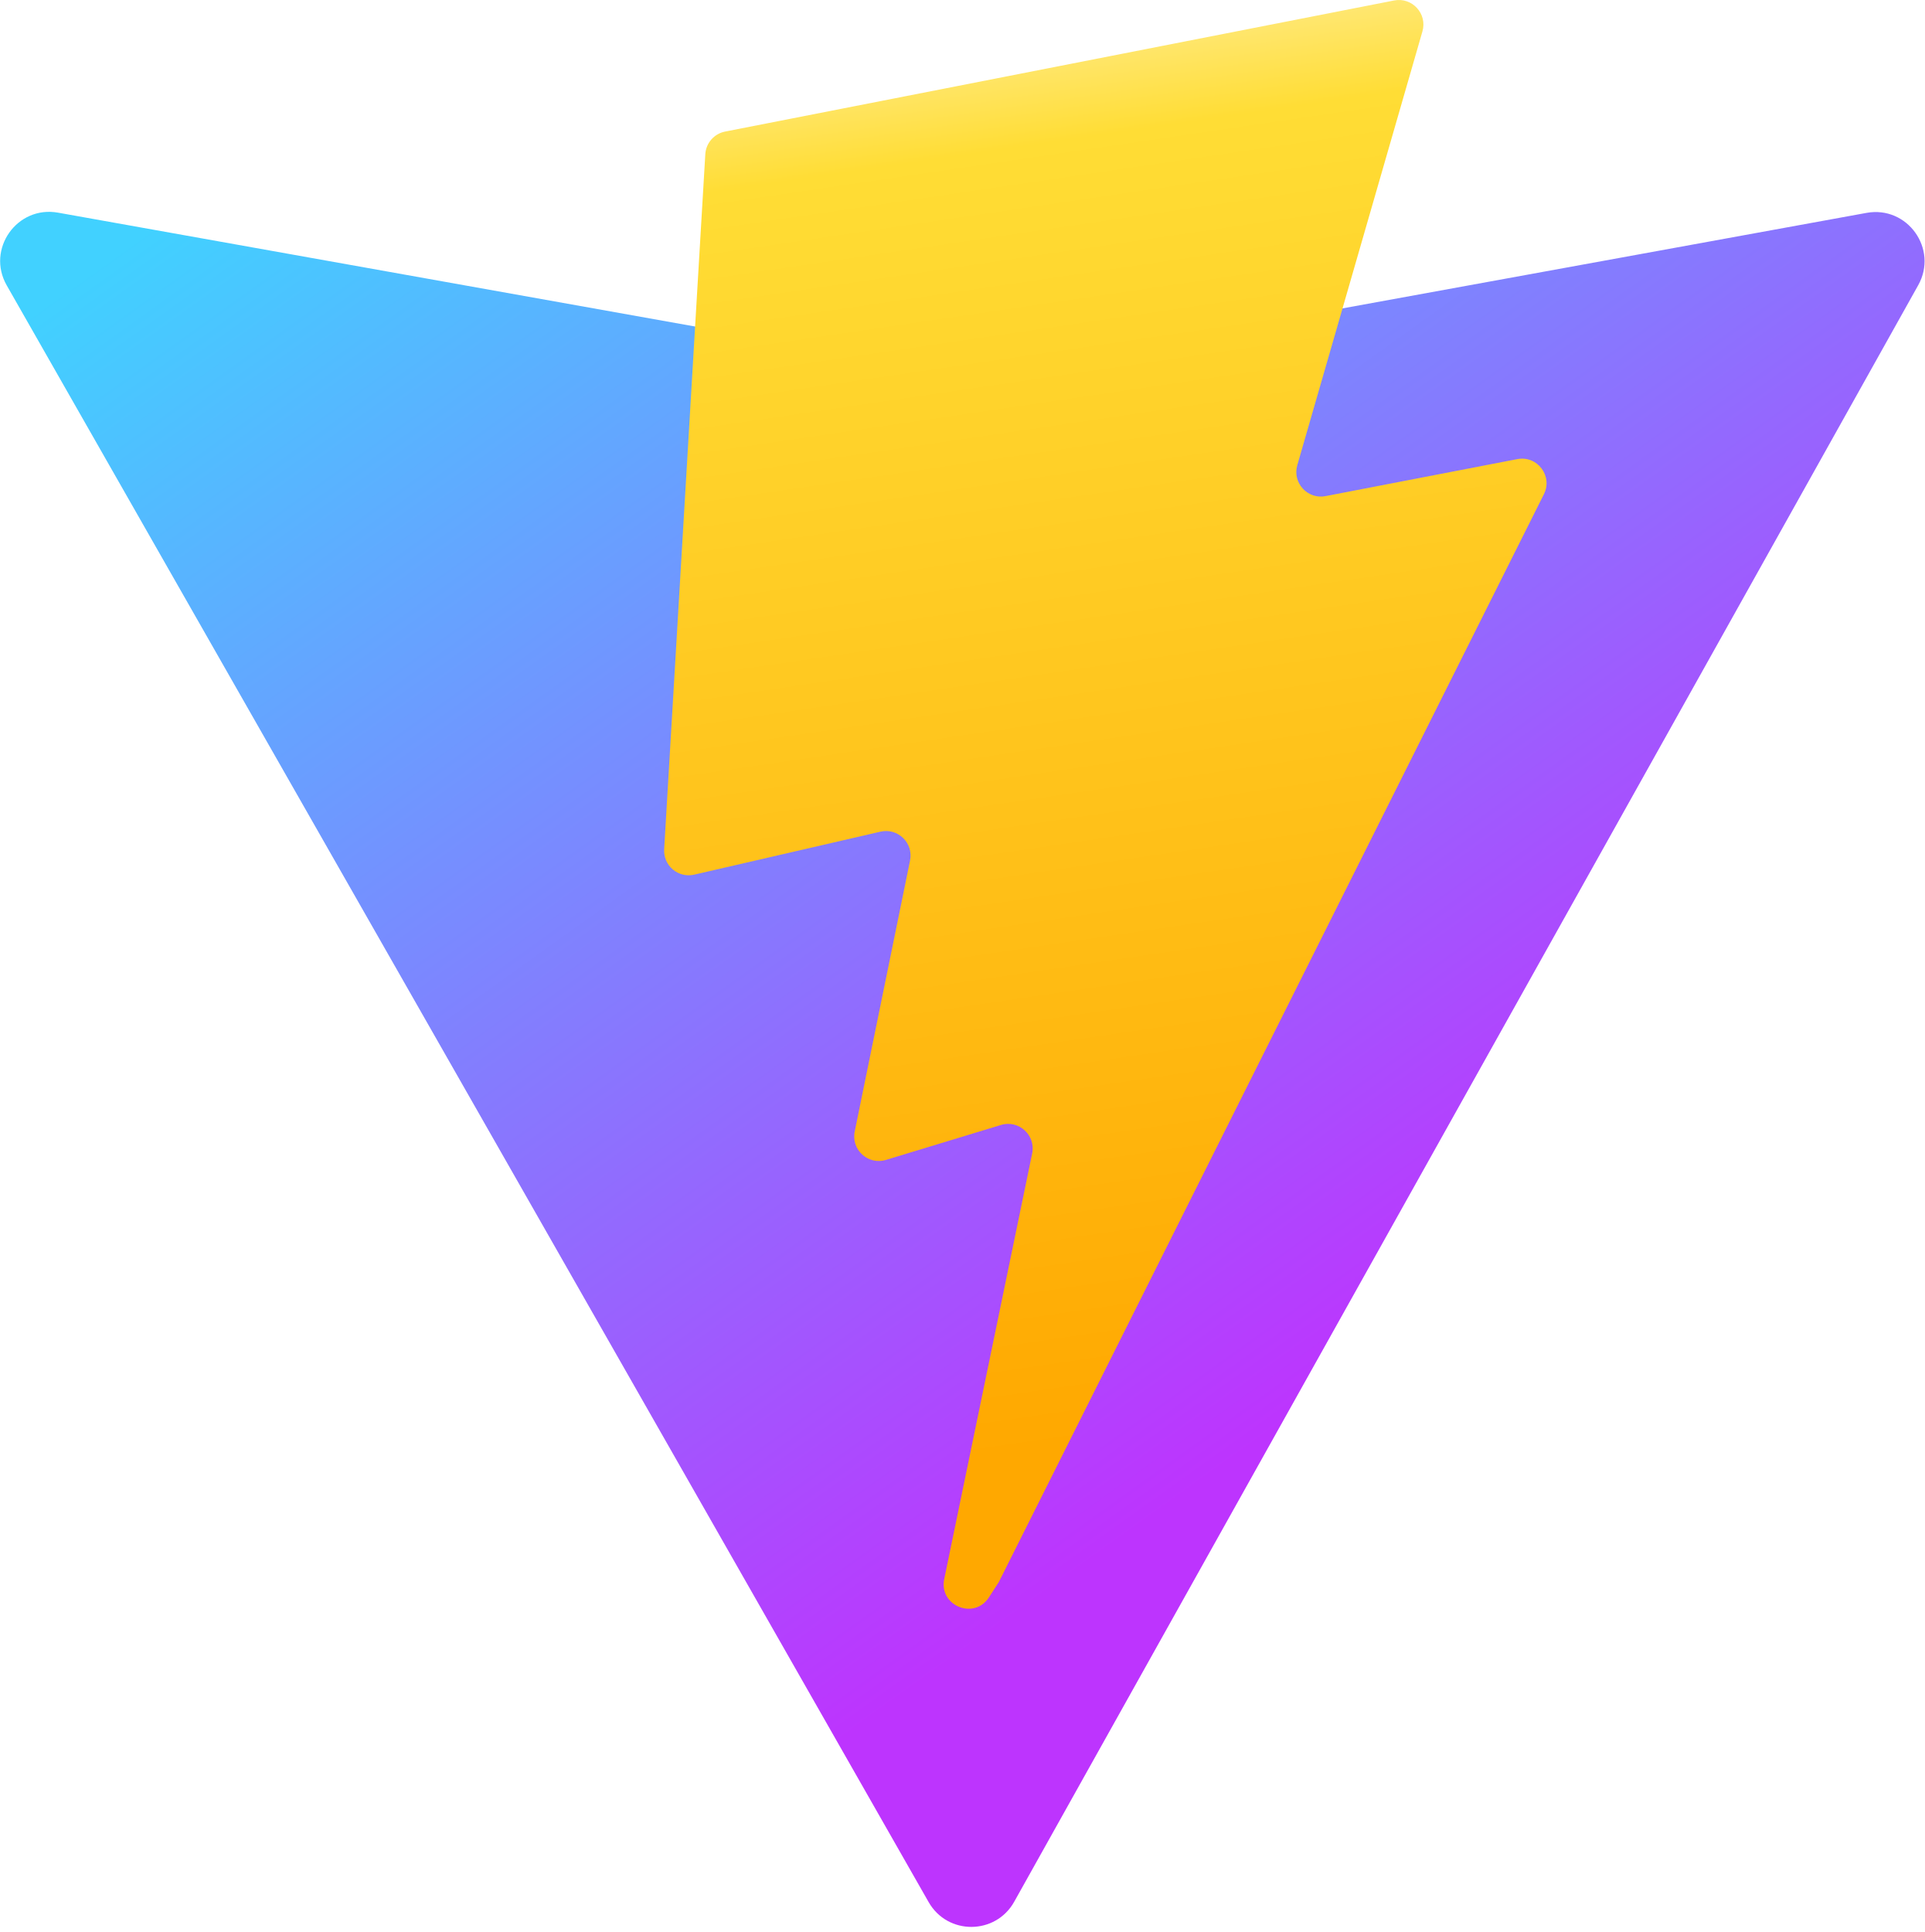
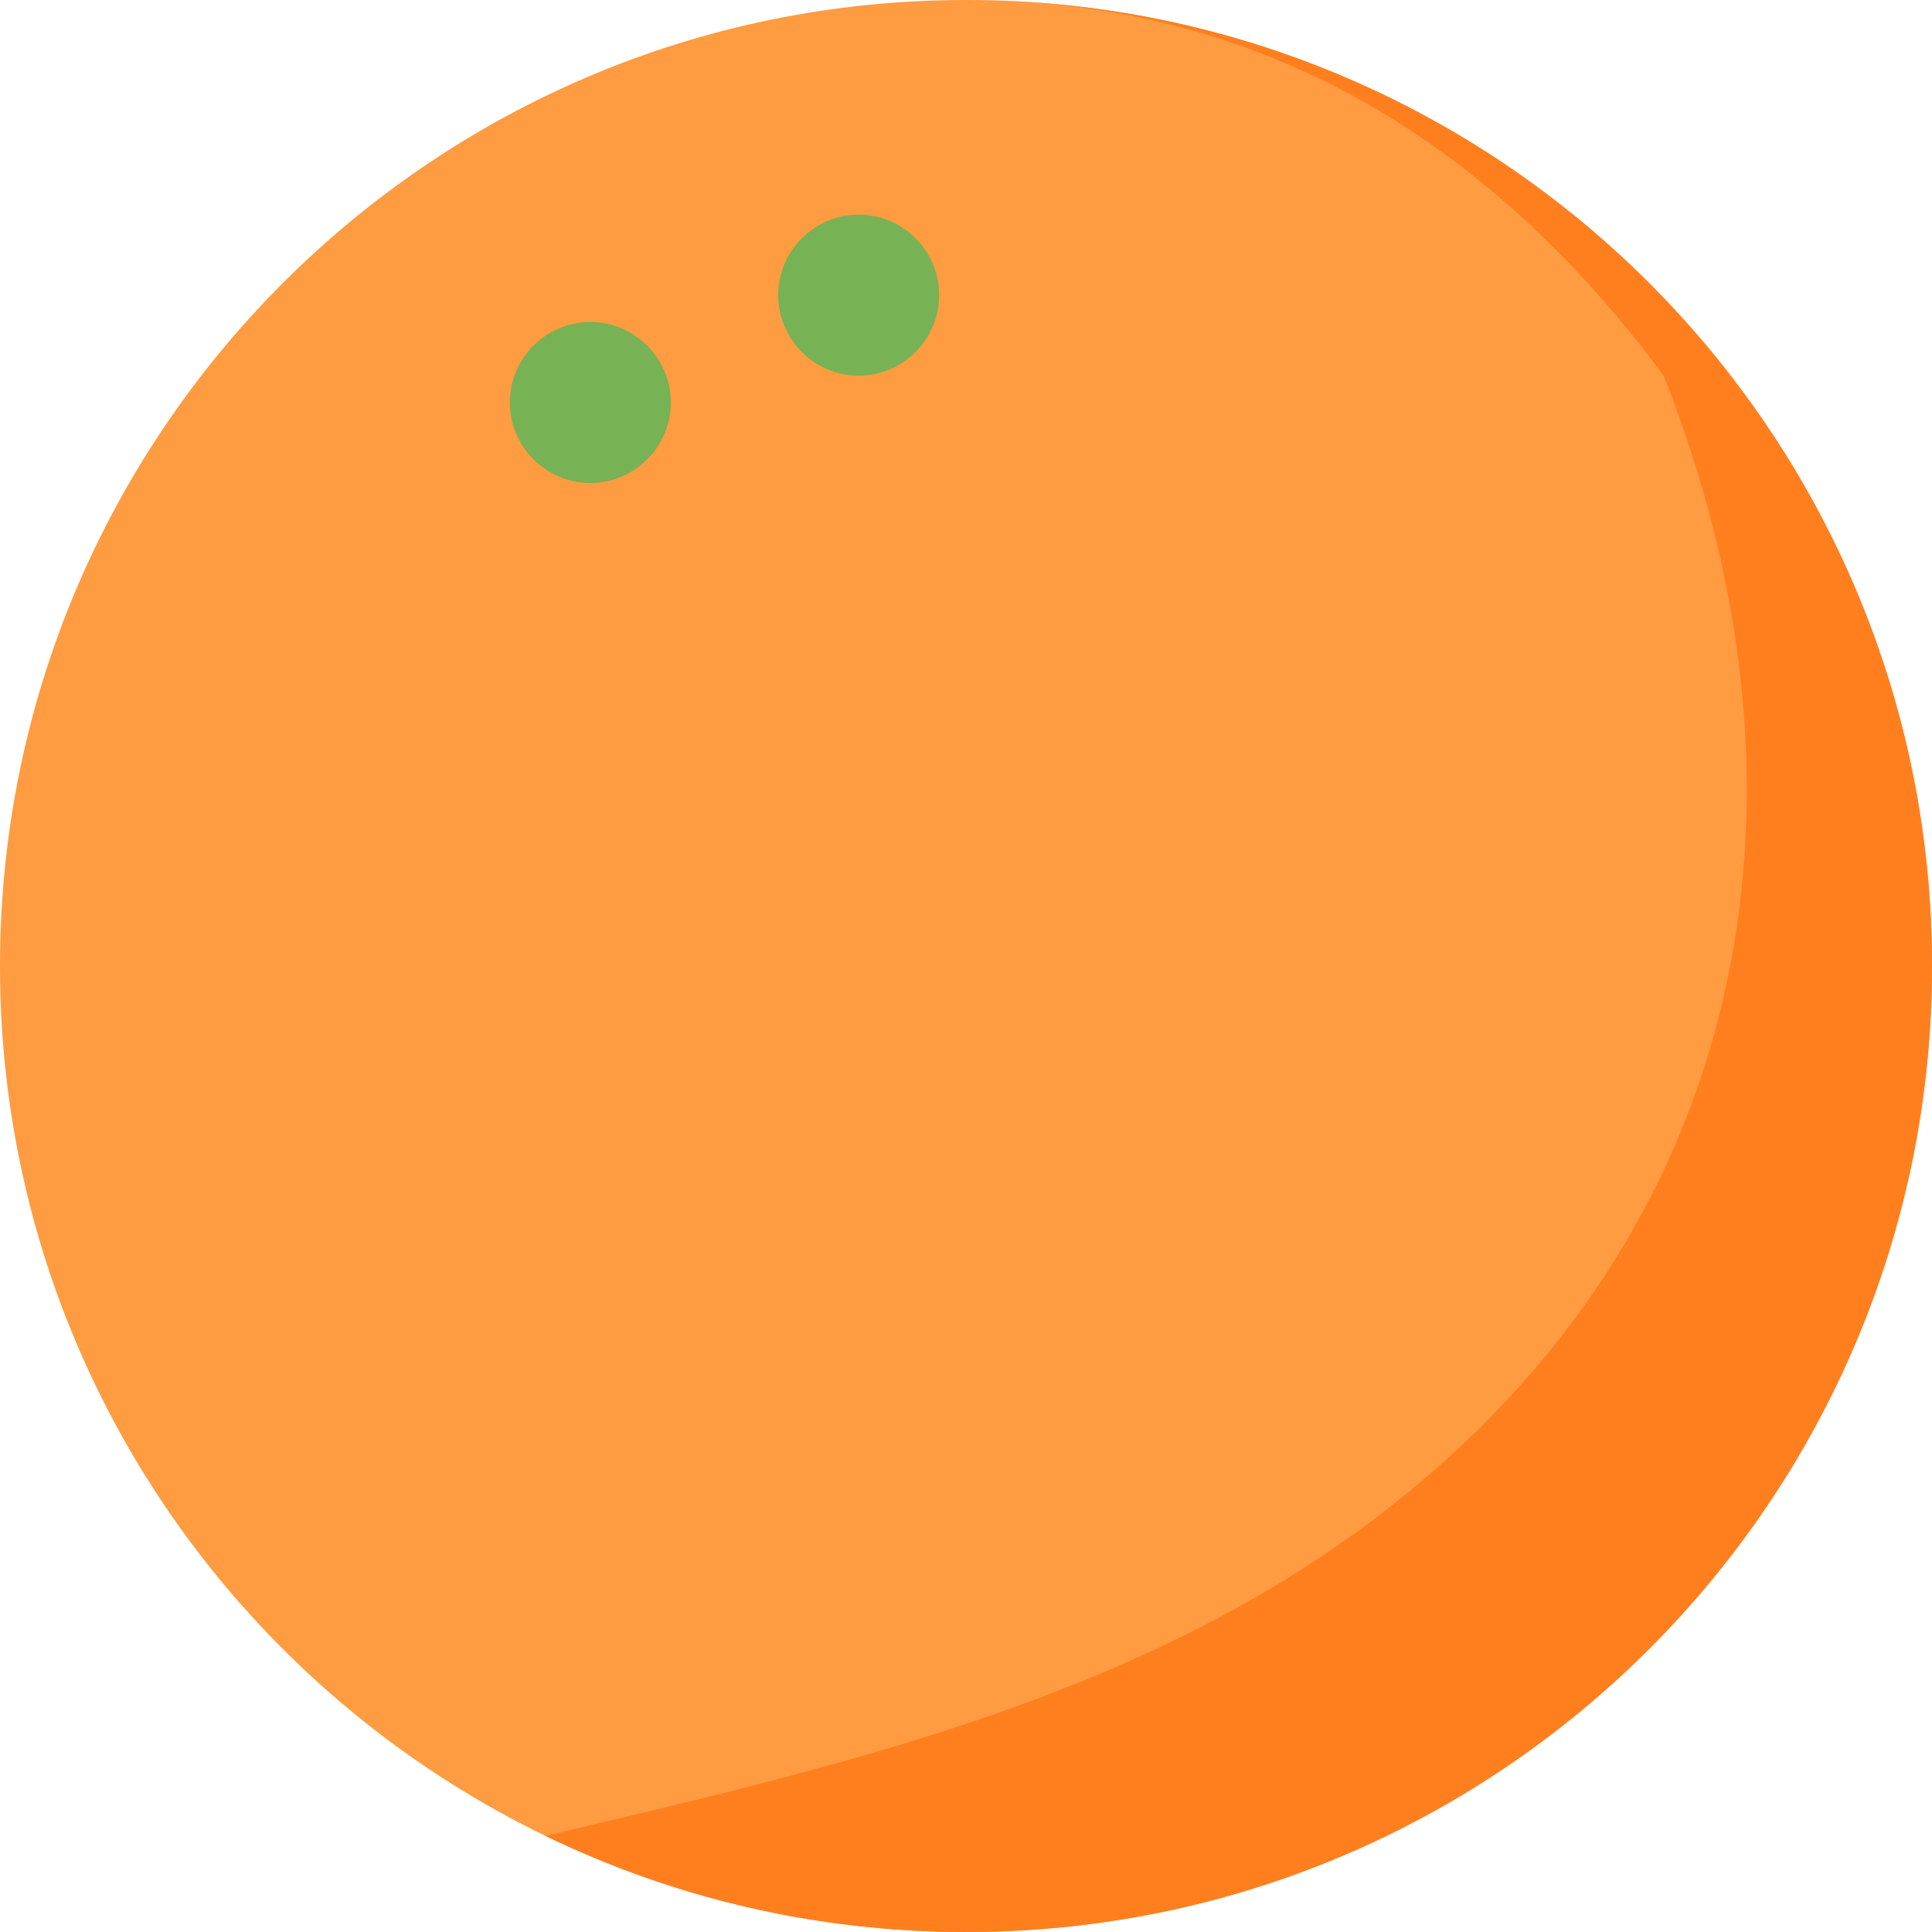
- <svg xmlns="http://www.w3.org/2000/svg" aria-hidden="true" role="img" class="iconify iconify--logos" width="31.88" height="32" preserveAspectRatio="xMidYMid meet" viewBox="0 0 256 257">
-   <defs>
-     <linearGradient id="IconifyId1813088fe1fbc01fb466" x1="-.828%" x2="57.636%" y1="7.652%" y2="78.411%">
-       <stop offset="0%" stop-color="#41D1FF" />
-       <stop offset="100%" stop-color="#BD34FE" />
-     </linearGradient>
-     <linearGradient id="IconifyId1813088fe1fbc01fb467" x1="43.376%" x2="50.316%" y1="2.242%" y2="89.03%">
-       <stop offset="0%" stop-color="#FFEA83" />
-       <stop offset="8.333%" stop-color="#FFDD35" />
-       <stop offset="100%" stop-color="#FFA800" />
-     </linearGradient>
-   </defs>
-   <path fill="url(#IconifyId1813088fe1fbc01fb466)" d="M255.153 37.938L134.897 252.976c-2.483 4.44-8.862 4.466-11.382.048L.875 37.958c-2.746-4.814 1.371-10.646 6.827-9.67l120.385 21.517a6.537 6.537 0 0 0 2.322-.004l117.867-21.483c5.438-.991 9.574 4.796 6.877 9.62Z" />
-   <path fill="url(#IconifyId1813088fe1fbc01fb467)" d="M185.432.063L96.44 17.501a3.268 3.268 0 0 0-2.634 3.014l-5.474 92.456a3.268 3.268 0 0 0 3.997 3.378l24.777-5.718c2.318-.535 4.413 1.507 3.936 3.838l-7.361 36.047c-.495 2.426 1.782 4.5 4.151 3.78l15.304-4.649c2.372-.72 4.652 1.36 4.15 3.788l-11.698 56.621c-.732 3.542 3.979 5.473 5.943 2.437l1.313-2.028l72.516-144.72c1.215-2.423-.88-5.186-3.54-4.672l-25.505 4.922c-2.396.462-4.435-1.77-3.759-4.114l16.646-57.705c.677-2.35-1.37-4.583-3.769-4.113Z" />
+ <svg xmlns="http://www.w3.org/2000/svg" width="32" height="32" viewBox="0 0 36 36">
+   <circle fill="#FF9B40" cx="18" cy="18" r="18" />
+   <path fill="#FF7F1F" d="M18 0c9.941 0 18 8.059 18 18S27.941 36 18 36c-2.809 0-5.468-.644-7.835-1.791C15.986 32.835 21.518 31.557 26 28c6.854-5.445 7.973-13.502 5-21C27.361 2.092 22.897 0 18 0z" />
+   <path fill="#77B255" d="M11 6c-.825 0-1.5.675-1.5 1.5S10.175 9 11 9s1.5-.675 1.5-1.5S11.825 6 11 6M16 4c-.825 0-1.5.675-1.5 1.5S15.175 7 16 7s1.5-.675 1.5-1.5S16.825 4 16 4" />
</svg>
